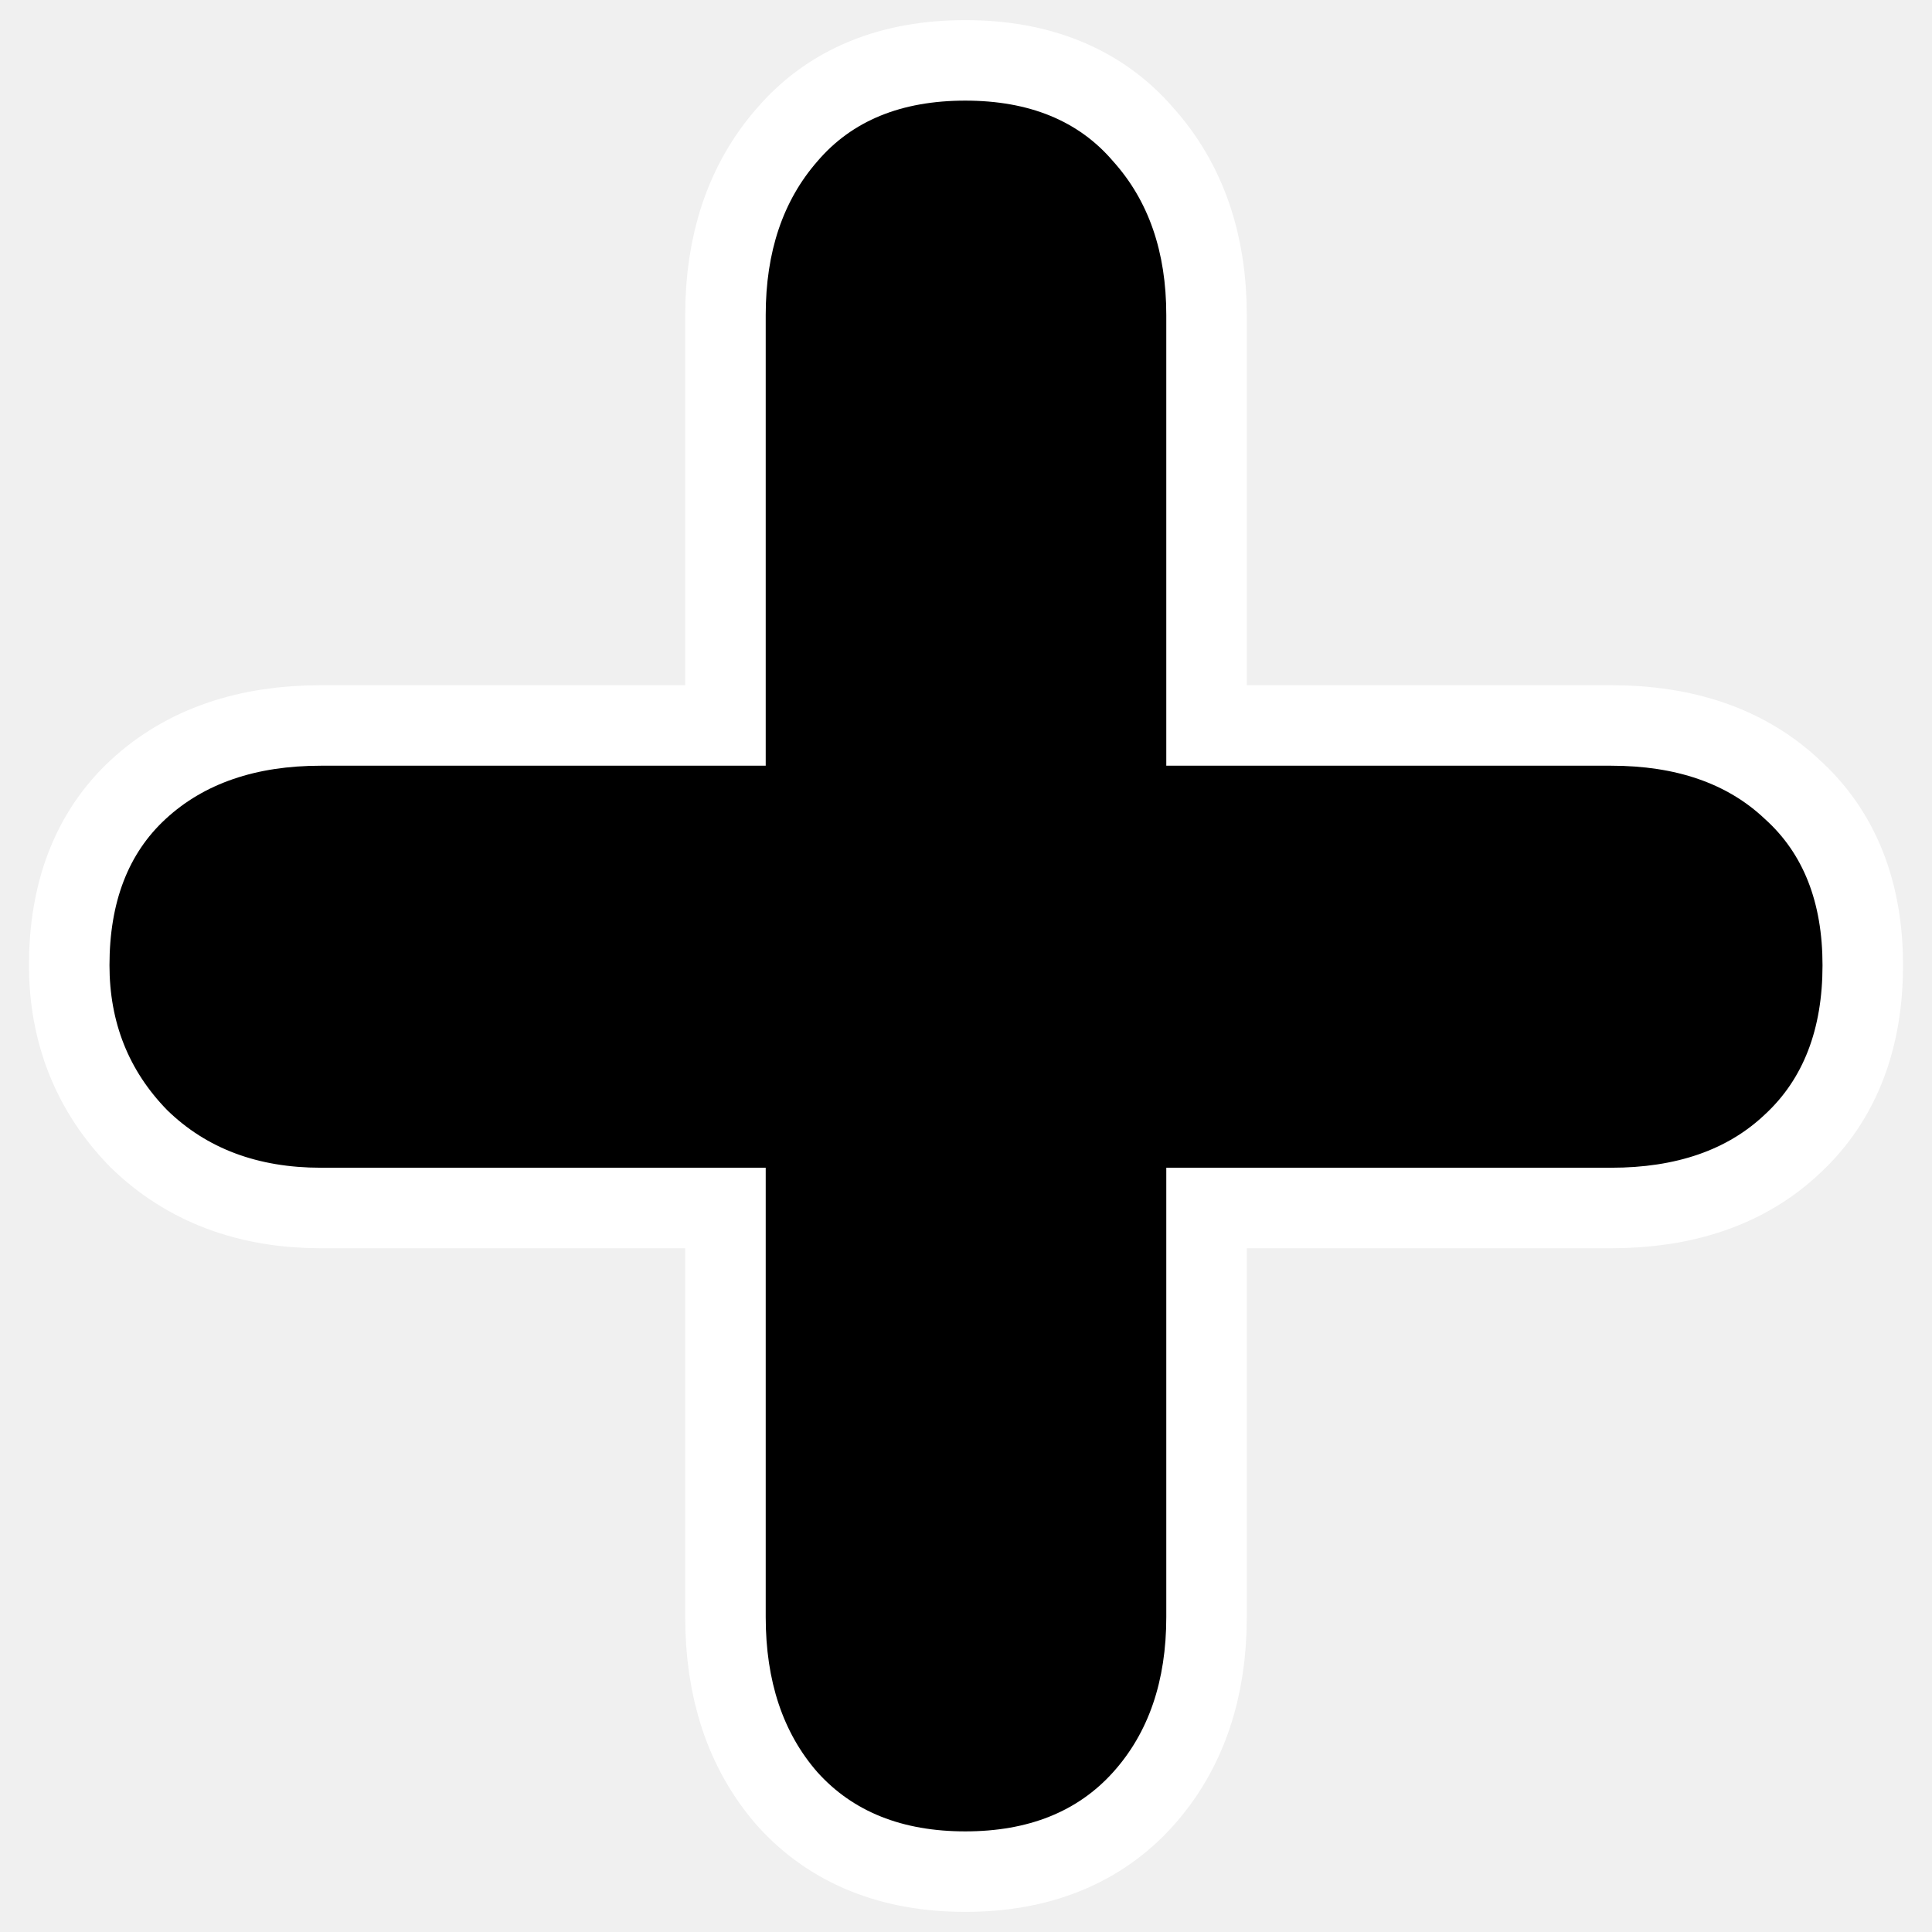
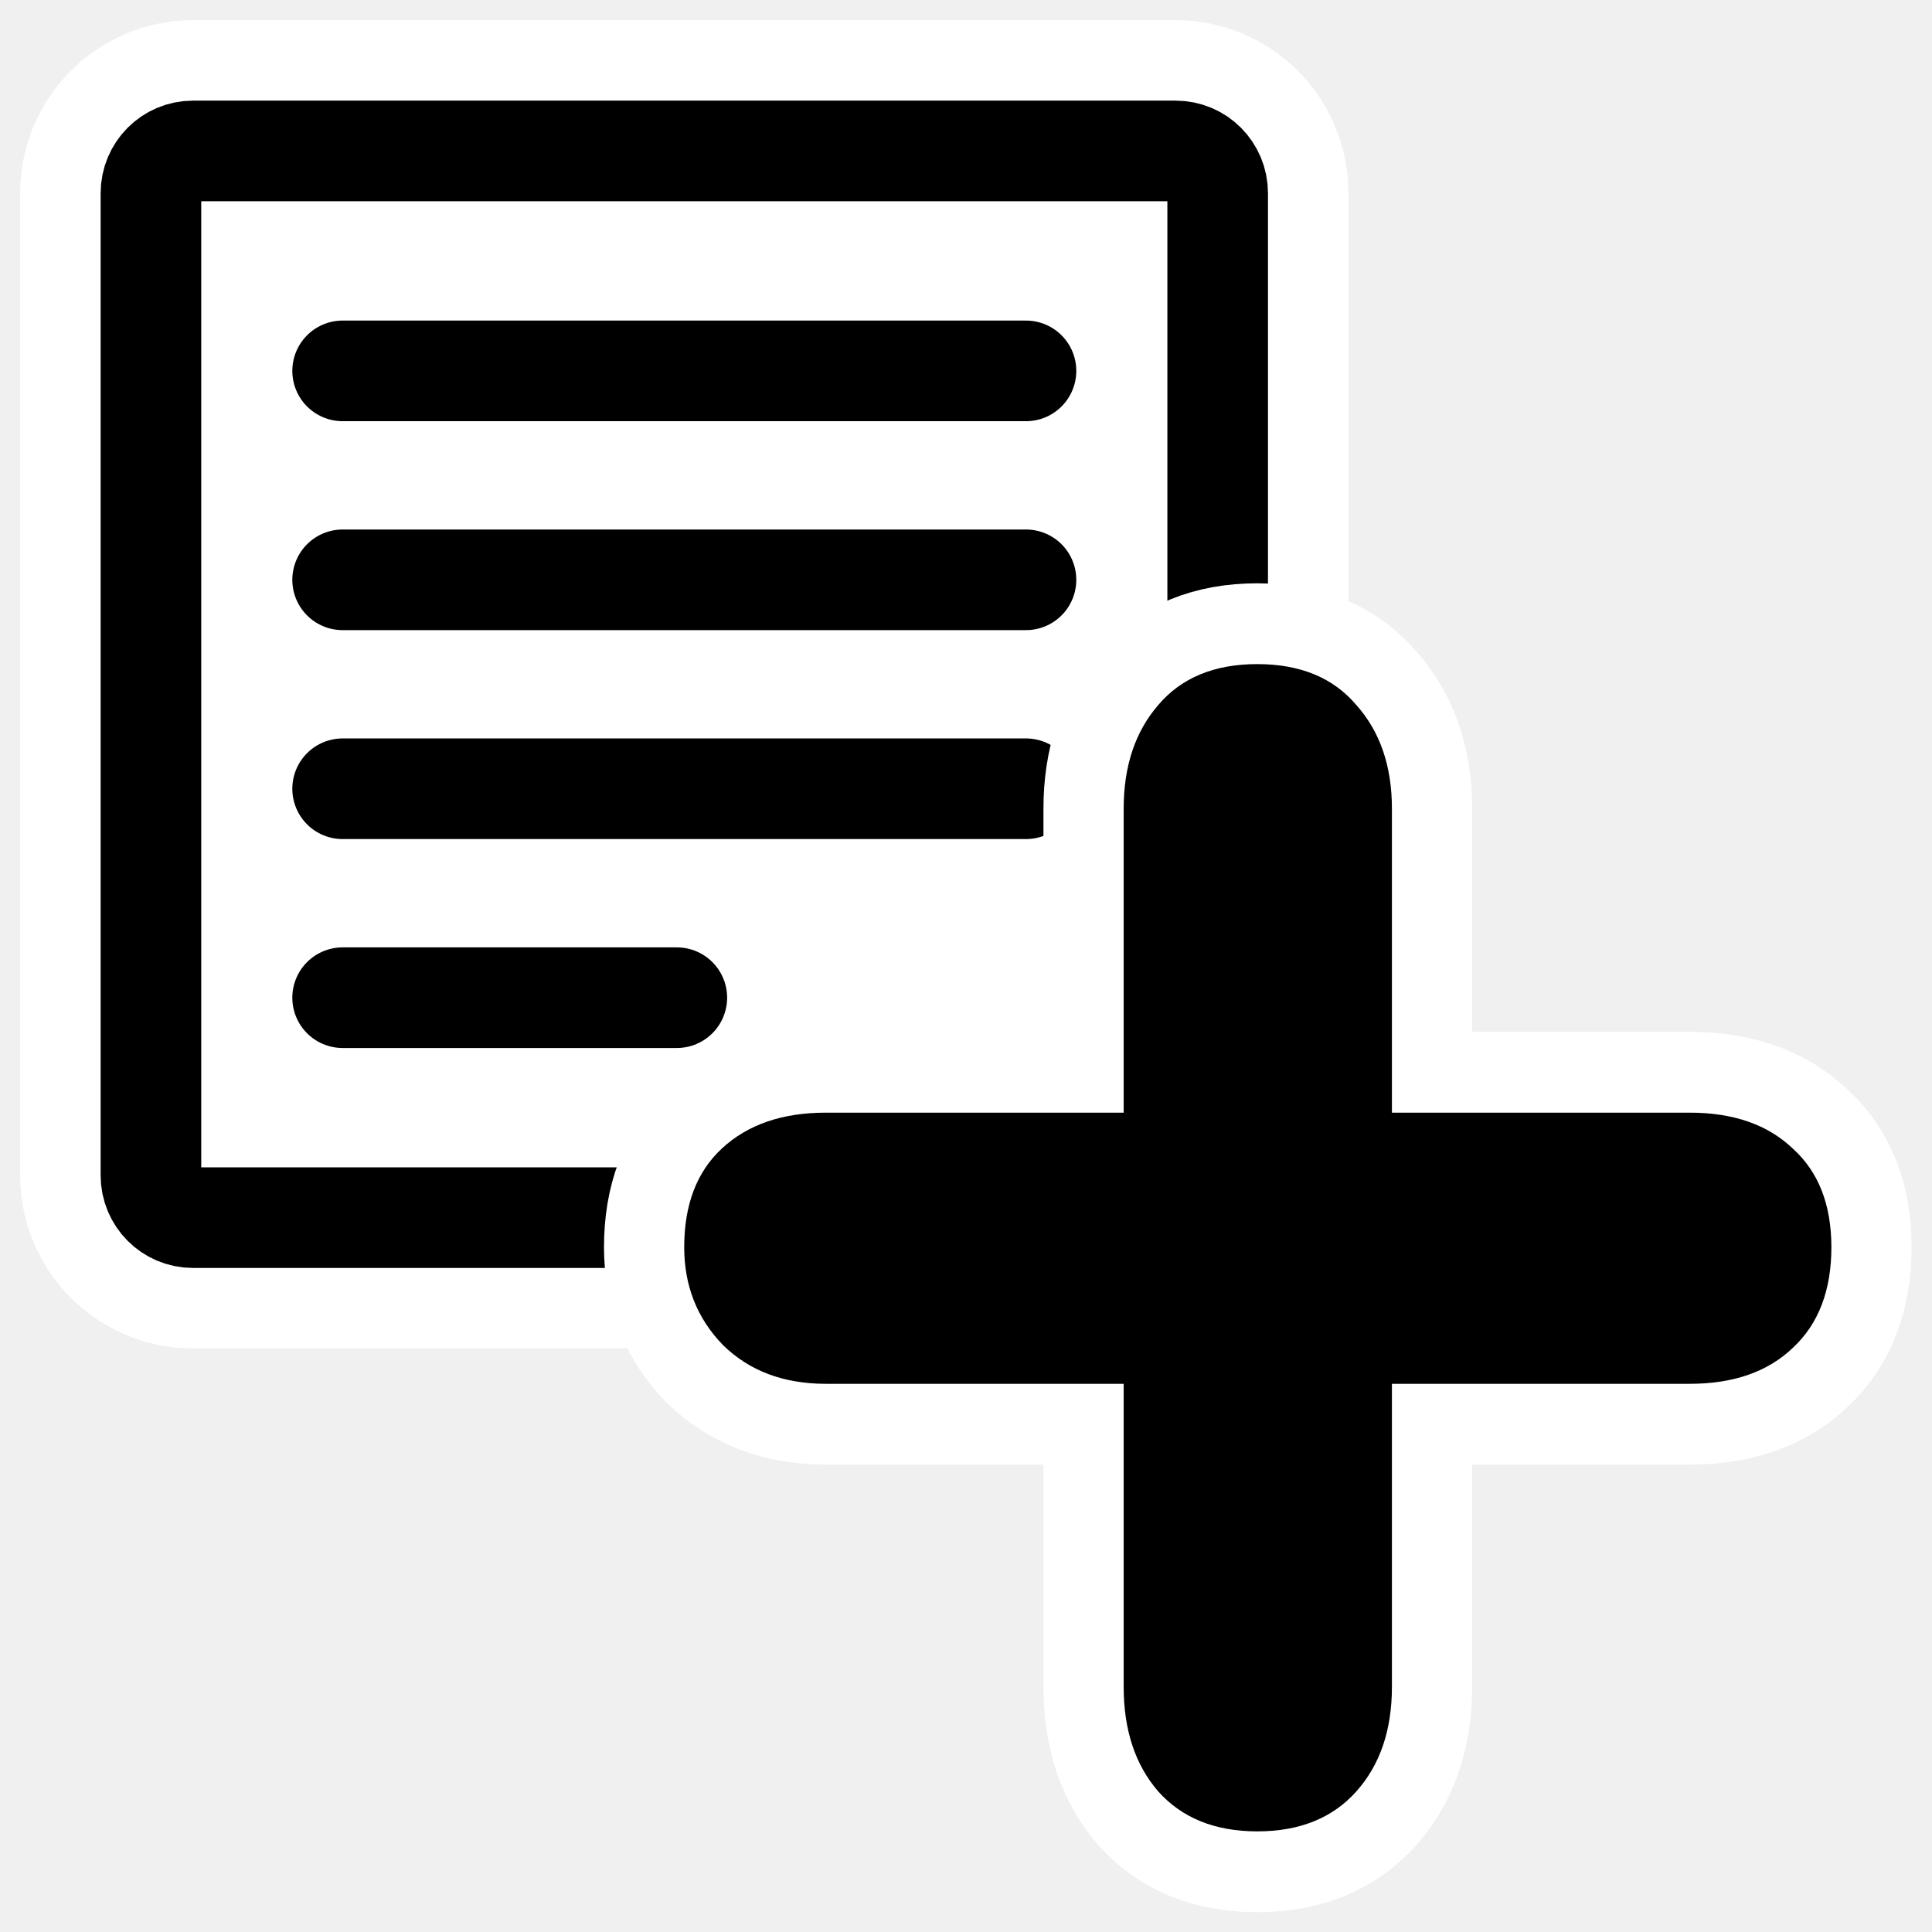
- <svg xmlns="http://www.w3.org/2000/svg" xmlns:xlink="http://www.w3.org/1999/xlink" height="60" width="60" _SVGFile__filename="oldscale/actions/add.svg" version="1.0" y="0" x="0" id="svg1">
-   <defs id="defs3">
-     <linearGradient id="linearGradient575">
-       <stop style="stop-color: #000000;stop-opacity: 1.0;" id="stop576" offset="0" />
-       <stop style="stop-color:#ffffff;stop-opacity:1;" id="stop577" offset="1" />
-     </linearGradient>
-     <linearGradient xlink:href="#linearGradient575" id="linearGradient578" />
-   </defs>
-   <path style="font-size:12;font-weight:900;fill:none;fill-opacity:1;stroke-width:5;font-family:VAG Rounded Black SSi;stroke:#ffffff;stroke-opacity:1;stroke-linejoin:round;stroke-miterlimit:4;stroke-dasharray:none;" d="M 23.78,23.78 L 23.78,9.781 C 23.78,7.822 24.316,6.231 25.387,5.007 C 26.458,3.752 27.988,3.125 29.977,3.125 C 31.966,3.125 33.496,3.752 34.567,5.007 C 35.669,6.231 36.22,7.822 36.22,9.781 L 36.22,23.78 L 50.036,23.78 C 52.055,23.78 53.647,24.331 54.809,25.433 C 56.003,26.504 56.6,28.019 56.6,29.977 C 56.6,31.966 56.003,33.511 54.809,34.613 C 53.647,35.715 52.055,36.265 50.036,36.265 L 36.22,36.265 L 36.22,50.219 C 36.22,52.208 35.669,53.815 34.567,55.039 C 33.466,56.263 31.935,56.875 29.977,56.875 C 28.019,56.875 26.489,56.263 25.387,55.039 C 24.316,53.815 23.78,52.208 23.78,50.219 L 23.78,36.265 L 9.964,36.265 C 8.006,36.265 6.415,35.669 5.191,34.475 C 3.997,33.251 3.4,31.752 3.4,29.977 C 3.4,28.019 3.982,26.504 5.145,25.433 C 6.338,24.331 7.945,23.78 9.964,23.78 L 23.78,23.78 z " id="path1713" />
-   <path style="font-size:12;font-weight:900;fill:#000000;fill-opacity:1;stroke-width:1;font-family:VAG Rounded Black SSi" d="M 23.78,23.78 L 23.78,9.781 C 23.78,7.822 24.316,6.231 25.387,5.007 C 26.458,3.752 27.988,3.125 29.977,3.125 C 31.966,3.125 33.496,3.752 34.567,5.007 C 35.669,6.231 36.22,7.822 36.22,9.781 L 36.22,23.78 L 50.036,23.78 C 52.055,23.78 53.647,24.331 54.809,25.433 C 56.003,26.504 56.6,28.019 56.6,29.977 C 56.6,31.966 56.003,33.511 54.809,34.613 C 53.647,35.715 52.055,36.265 50.036,36.265 L 36.22,36.265 L 36.22,50.219 C 36.22,52.208 35.669,53.815 34.567,55.039 C 33.466,56.263 31.935,56.875 29.977,56.875 C 28.019,56.875 26.489,56.263 25.387,55.039 C 24.316,53.815 23.78,52.208 23.78,50.219 L 23.78,36.265 L 9.964,36.265 C 8.006,36.265 6.415,35.669 5.191,34.475 C 3.997,33.251 3.4,31.752 3.4,29.977 C 3.4,28.019 3.982,26.504 5.145,25.433 C 6.338,24.331 7.945,23.78 9.964,23.78 L 23.78,23.78 z " id="path837" />
+ <svg xmlns="http://www.w3.org/2000/svg" height="60" width="60" _SVGFile__filename="oldscale/actions/bookmark_add.svg" version="1.0" y="0" x="0" id="svg1">
+   <defs id="defs3" />
+   <g id="g1217" transform="matrix(0.654383,0,0,0.654383,1.620212,1.619814)">
+     <path style="font-size:12;fill:none;fill-opacity:1;fill-rule:evenodd;stroke:#ffffff;stroke-width:12.416;stroke-linecap:round;stroke-linejoin:round;stroke-miterlimit:4;stroke-opacity:1" d="M 6.683,4.688 C 5.577,4.688 4.687,5.584 4.687,6.697 L 4.687,53.303 C 4.687,54.416 5.577,55.312 6.683,55.312 L 53.317,55.312 C 54.423,55.312 55.313,54.416 55.313,53.303 L 55.313,6.697 C 55.313,5.584 54.423,4.688 53.317,4.688 L 6.683,4.688 z " id="path1097" />
+     <path style="font-size:12;fill:#ffffff;fill-opacity:1;fill-rule:evenodd;stroke:#000000;stroke-width:4.775;stroke-linecap:round;stroke-linejoin:round;stroke-opacity:1" d="M 6.683,4.688 C 5.577,4.688 4.687,5.584 4.687,6.697 L 4.687,53.303 C 4.687,54.416 5.577,55.312 6.683,55.312 L 53.317,55.312 C 54.423,55.312 55.313,54.416 55.313,53.303 L 55.313,6.697 C 55.313,5.584 54.423,4.688 53.317,4.688 L 6.683,4.688 z " id="rect812" />
+     <g id="g1727" transform="matrix(0.98752,0,0,0.98752,0.374403,0.374403)">
+       <path id="path842" style="font-size:12;fill:none;fill-opacity:0.75;fill-rule:evenodd;stroke:#000000;stroke-width:4.836;stroke-linecap:round;stroke-linejoin:round;stroke-miterlimit:4;stroke-opacity:1" d="M 13.271,15.337 L 46.111,15.337" transform="translate(0.308933,-0.398908)" />
+       <path id="path1214" style="font-size:12;fill:none;fill-opacity:0.75;fill-rule:evenodd;stroke:#000000;stroke-width:4.836;stroke-linecap:round;stroke-linejoin:round;stroke-miterlimit:4;stroke-opacity:1" d="M 13.271,45.46 L 29.331,45.46" transform="translate(0.308933,-0.398908)" />
+       <path id="path843" style="font-size:12;fill:none;fill-opacity:0.75;fill-rule:evenodd;stroke:#000000;stroke-width:4.836;stroke-linecap:round;stroke-linejoin:round;stroke-miterlimit:4;stroke-opacity:1" d="M 13.271,25.378 L 46.111,25.378" transform="translate(0.308933,-0.398908)" />
+       <path id="path844" style="font-size:12;fill:none;fill-opacity:0.75;fill-rule:evenodd;stroke:#000000;stroke-width:4.836;stroke-linecap:round;stroke-linejoin:round;stroke-miterlimit:4;stroke-opacity:1" d="M 13.271,35.419 L 46.111,35.419" transform="translate(0.308933,-0.398908)" />
+     </g>
+   </g>
+   <g id="g1828" transform="matrix(0.87805,0,0,0.87805,12.72054,12.40802)">
+     <path style="font-size:12;font-weight:900;fill:none;fill-opacity:1;stroke:#ffffff;stroke-width:5.688;stroke-linecap:round;stroke-linejoin:round;stroke-miterlimit:4;stroke-opacity:1;font-family:VAG Rounded Black SSi;" d="M 25.296,25.554 L 25.296,14.852 C 25.296,13.355 25.706,12.138 26.524,11.202 C 27.343,10.243 28.513,9.764 30.033,9.764 C 31.554,9.764 32.724,10.243 33.542,11.202 C 34.385,12.138 34.806,13.355 34.806,14.852 L 34.806,25.554 L 45.368,25.554 C 46.912,25.554 48.128,25.975 49.017,26.817 C 49.93,27.636 50.386,28.794 50.386,30.291 C 50.386,31.812 49.93,32.993 49.017,33.835 C 48.128,34.678 46.912,35.099 45.368,35.099 L 34.806,35.099 L 34.806,45.766 C 34.806,47.287 34.385,48.515 33.542,49.451 C 32.7,50.386 31.531,50.854 30.033,50.854 C 28.536,50.854 27.367,50.386 26.524,49.451 C 25.706,48.515 25.296,47.287 25.296,45.766 L 25.296,35.099 L 14.734,35.099 C 13.237,35.099 12.02,34.643 11.085,33.73 C 10.172,32.794 9.716,31.648 9.716,30.291 C 9.716,28.794 10.161,27.636 11.05,26.817 C 11.962,25.975 13.19,25.554 14.734,25.554 L 25.296,25.554 z " id="path1206" transform="matrix(0.997649,0,0,1.00475,1.969380e-2,-0.452898)" />
+     <path style="font-size:12;font-weight:900;fill:#000000;fill-opacity:1;stroke-width:1;font-family:VAG Rounded Black SSi" d="M 25.296,25.554 L 25.296,14.852 C 25.296,13.355 25.706,12.138 26.524,11.202 C 27.343,10.243 28.513,9.764 30.033,9.764 C 31.554,9.764 32.724,10.243 33.542,11.202 C 34.385,12.138 34.806,13.355 34.806,14.852 L 34.806,25.554 L 45.368,25.554 C 46.912,25.554 48.128,25.975 49.017,26.817 C 49.93,27.636 50.386,28.794 50.386,30.291 C 50.386,31.812 49.93,32.993 49.017,33.835 C 48.128,34.678 46.912,35.099 45.368,35.099 L 34.806,35.099 L 34.806,45.766 C 34.806,47.287 34.385,48.515 33.542,49.451 C 32.7,50.386 31.531,50.854 30.033,50.854 C 28.536,50.854 27.367,50.386 26.524,49.451 C 25.706,48.515 25.296,47.287 25.296,45.766 L 25.296,35.099 L 14.734,35.099 C 13.237,35.099 12.02,34.643 11.085,33.73 C 10.172,32.794 9.716,31.648 9.716,30.291 C 9.716,28.794 10.161,27.636 11.05,26.817 C 11.962,25.975 13.19,25.554 14.734,25.554 L 25.296,25.554 z " id="path838" transform="matrix(0.997649,0,0,1.00475,1.969380e-2,-0.452898)" />
+   </g>
</svg>
